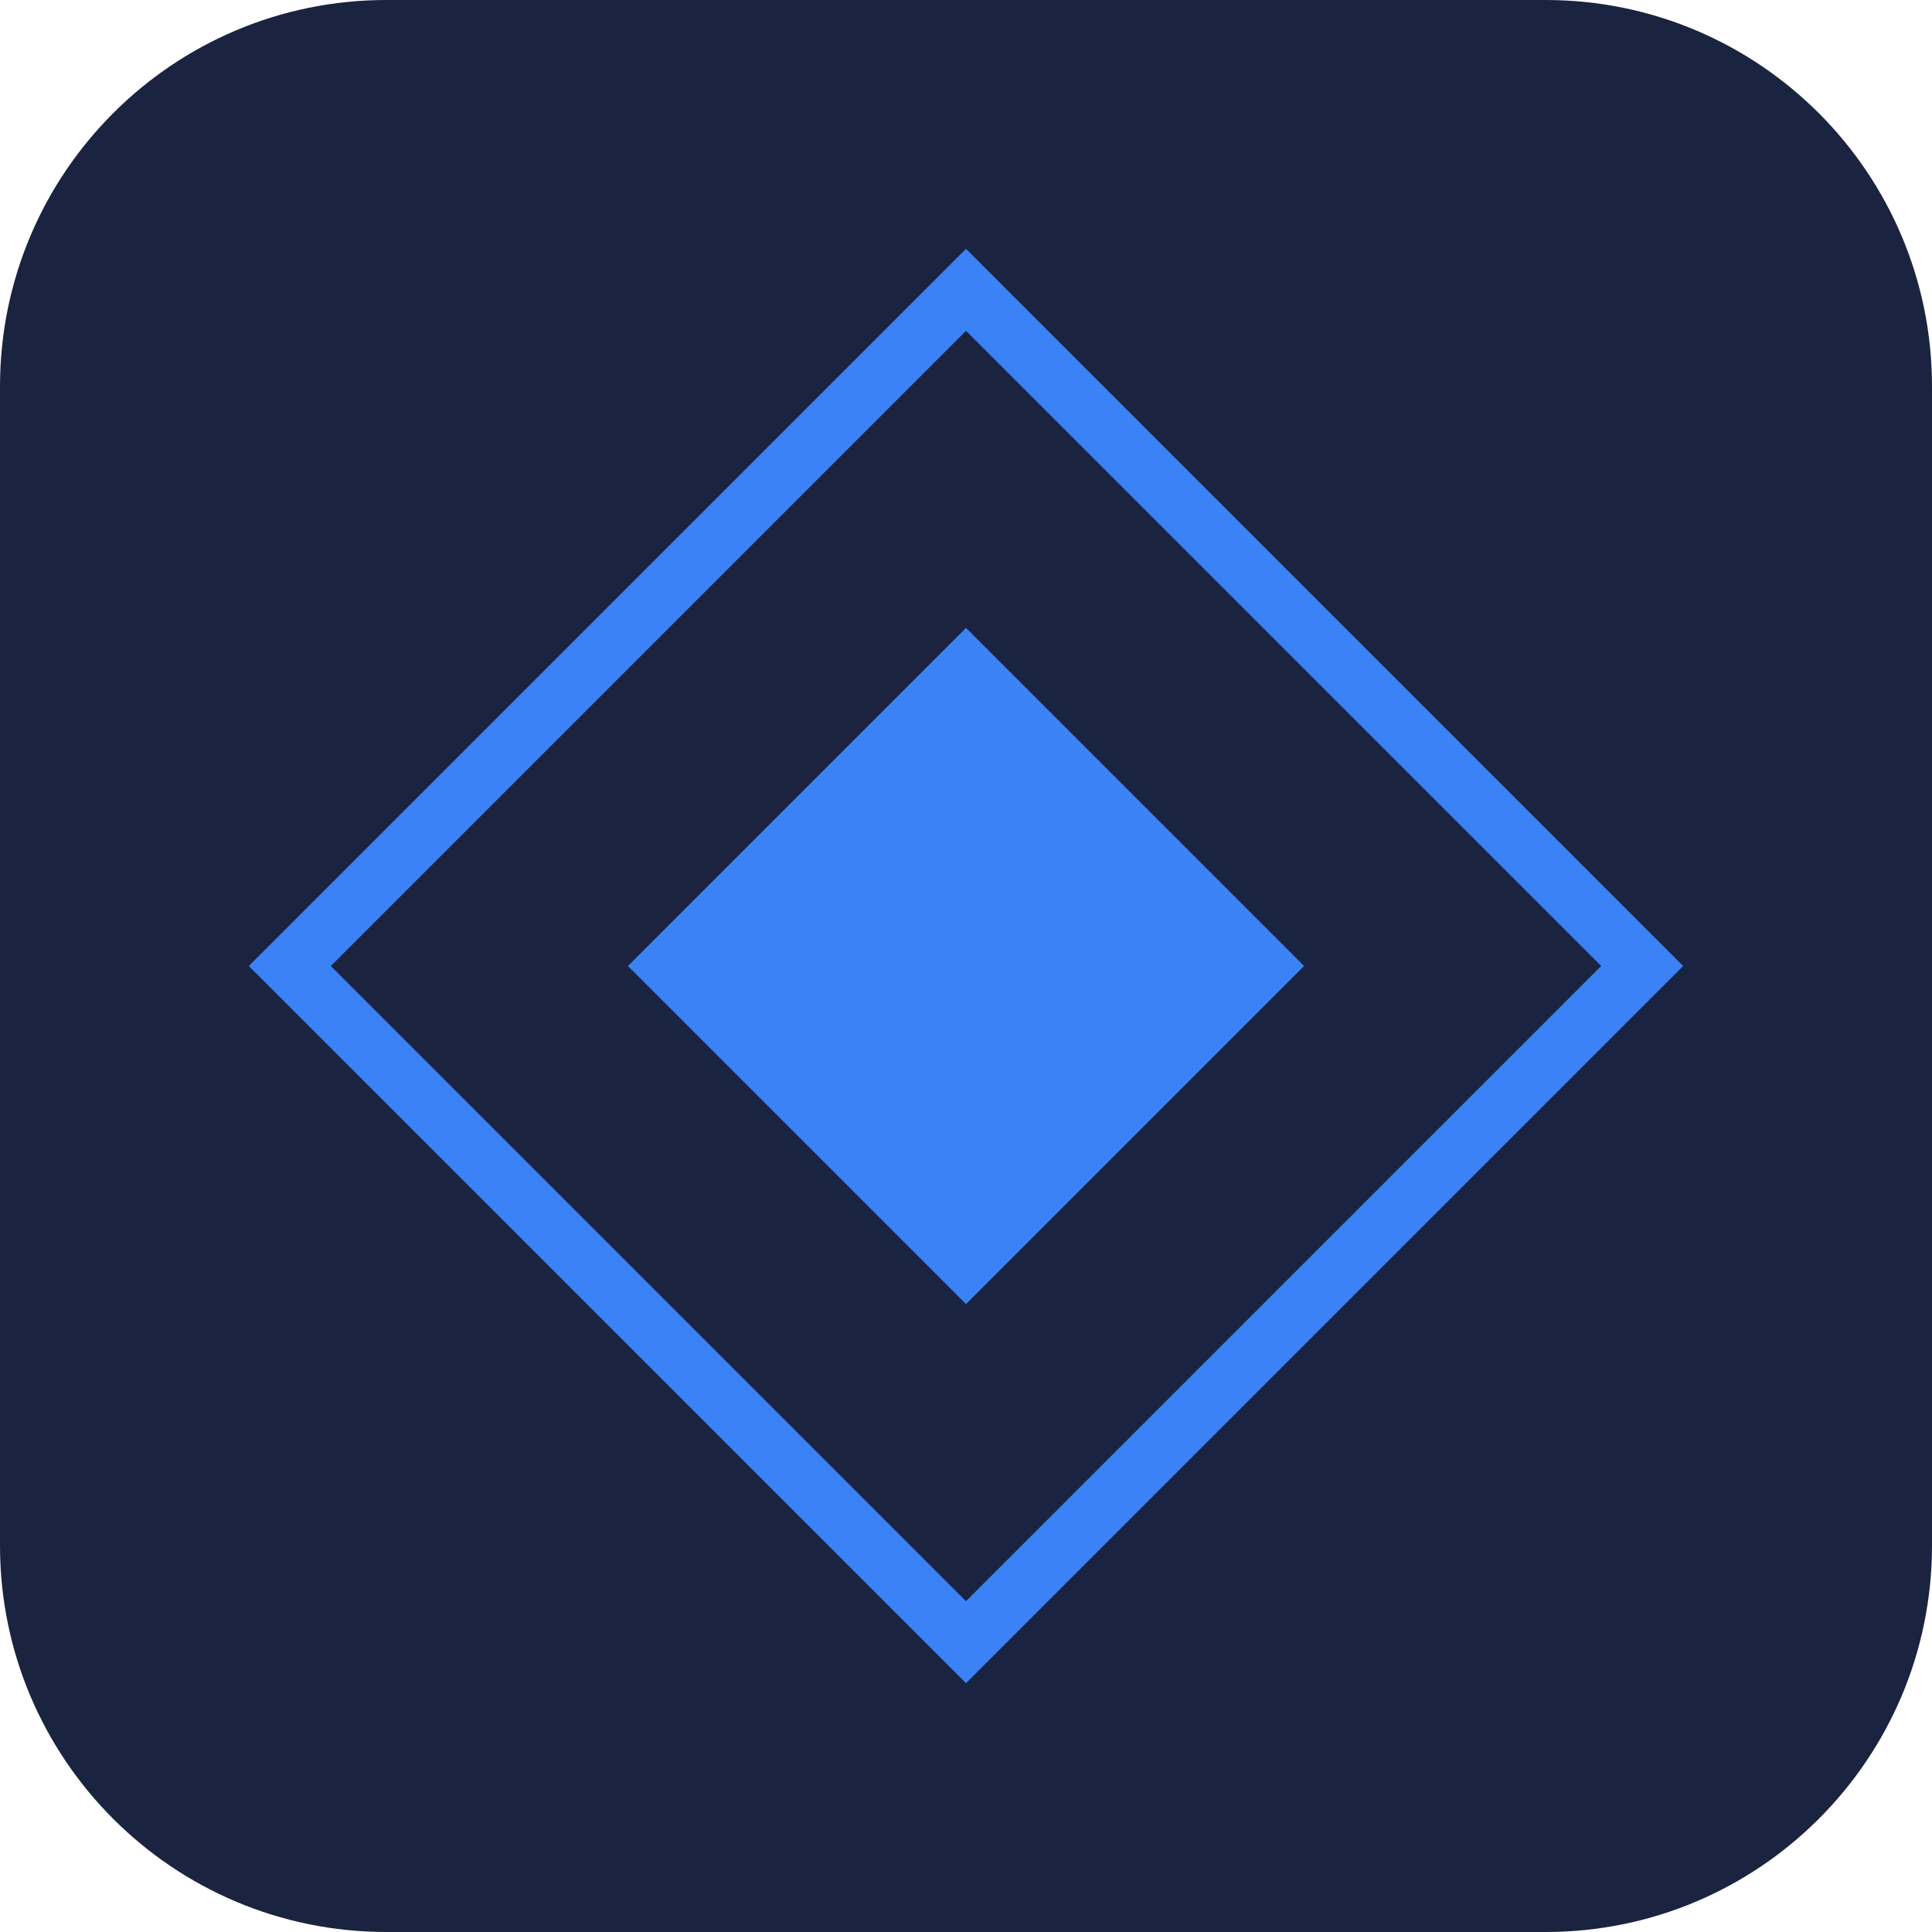
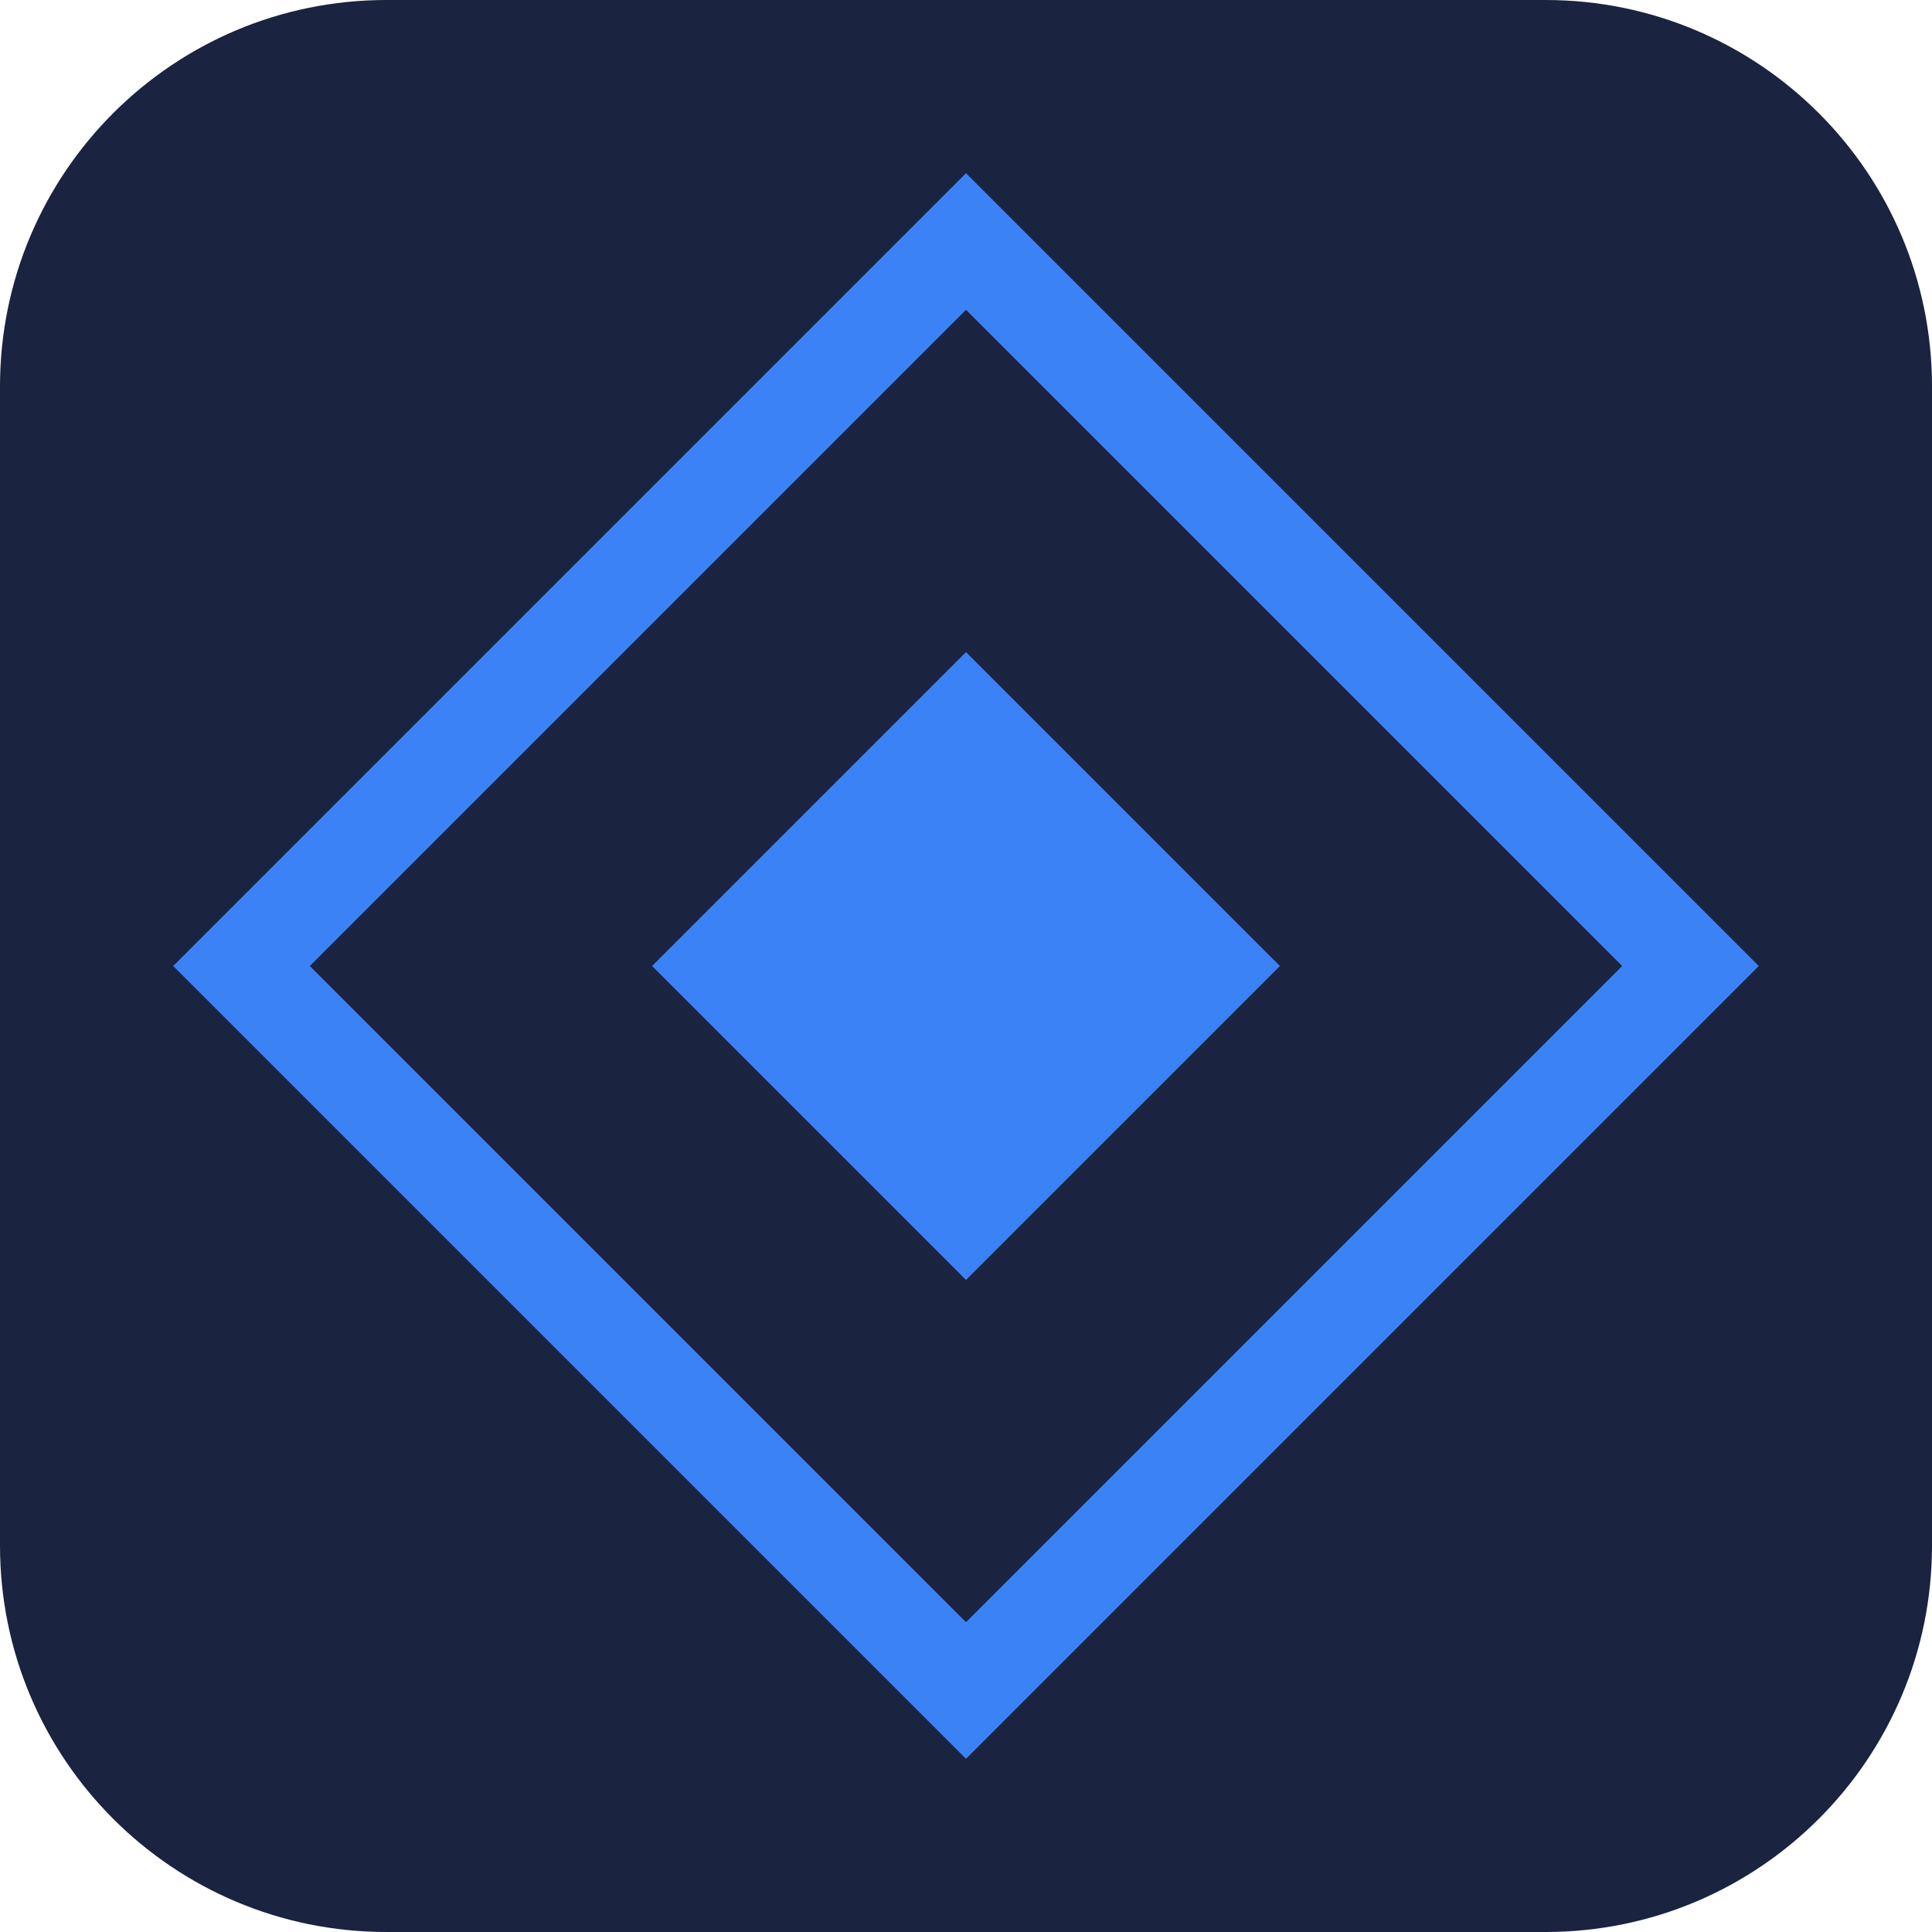
<svg xmlns="http://www.w3.org/2000/svg" width="800" height="800" viewBox="0 0 800 800" fill="none">
  <rect width="800" height="800" rx="160" fill="#1a2340" />
-   <path d="M400 120 L680 400 L400 680 L120 400 Z" fill="none" stroke="#3b82f6" stroke-width="24" />
-   <path d="M400 260 L540 400 L400 540 L260 400 Z" fill="#3b82f6" />
+   <path d="M400 100 L700 400 L400 700 L100 400 Z" fill="none" stroke="#3b82f6" stroke-width="40" />
+   <path d="M400 270 L530 400 L400 530 L270 400 Z" fill="#3b82f6" />
</svg>
